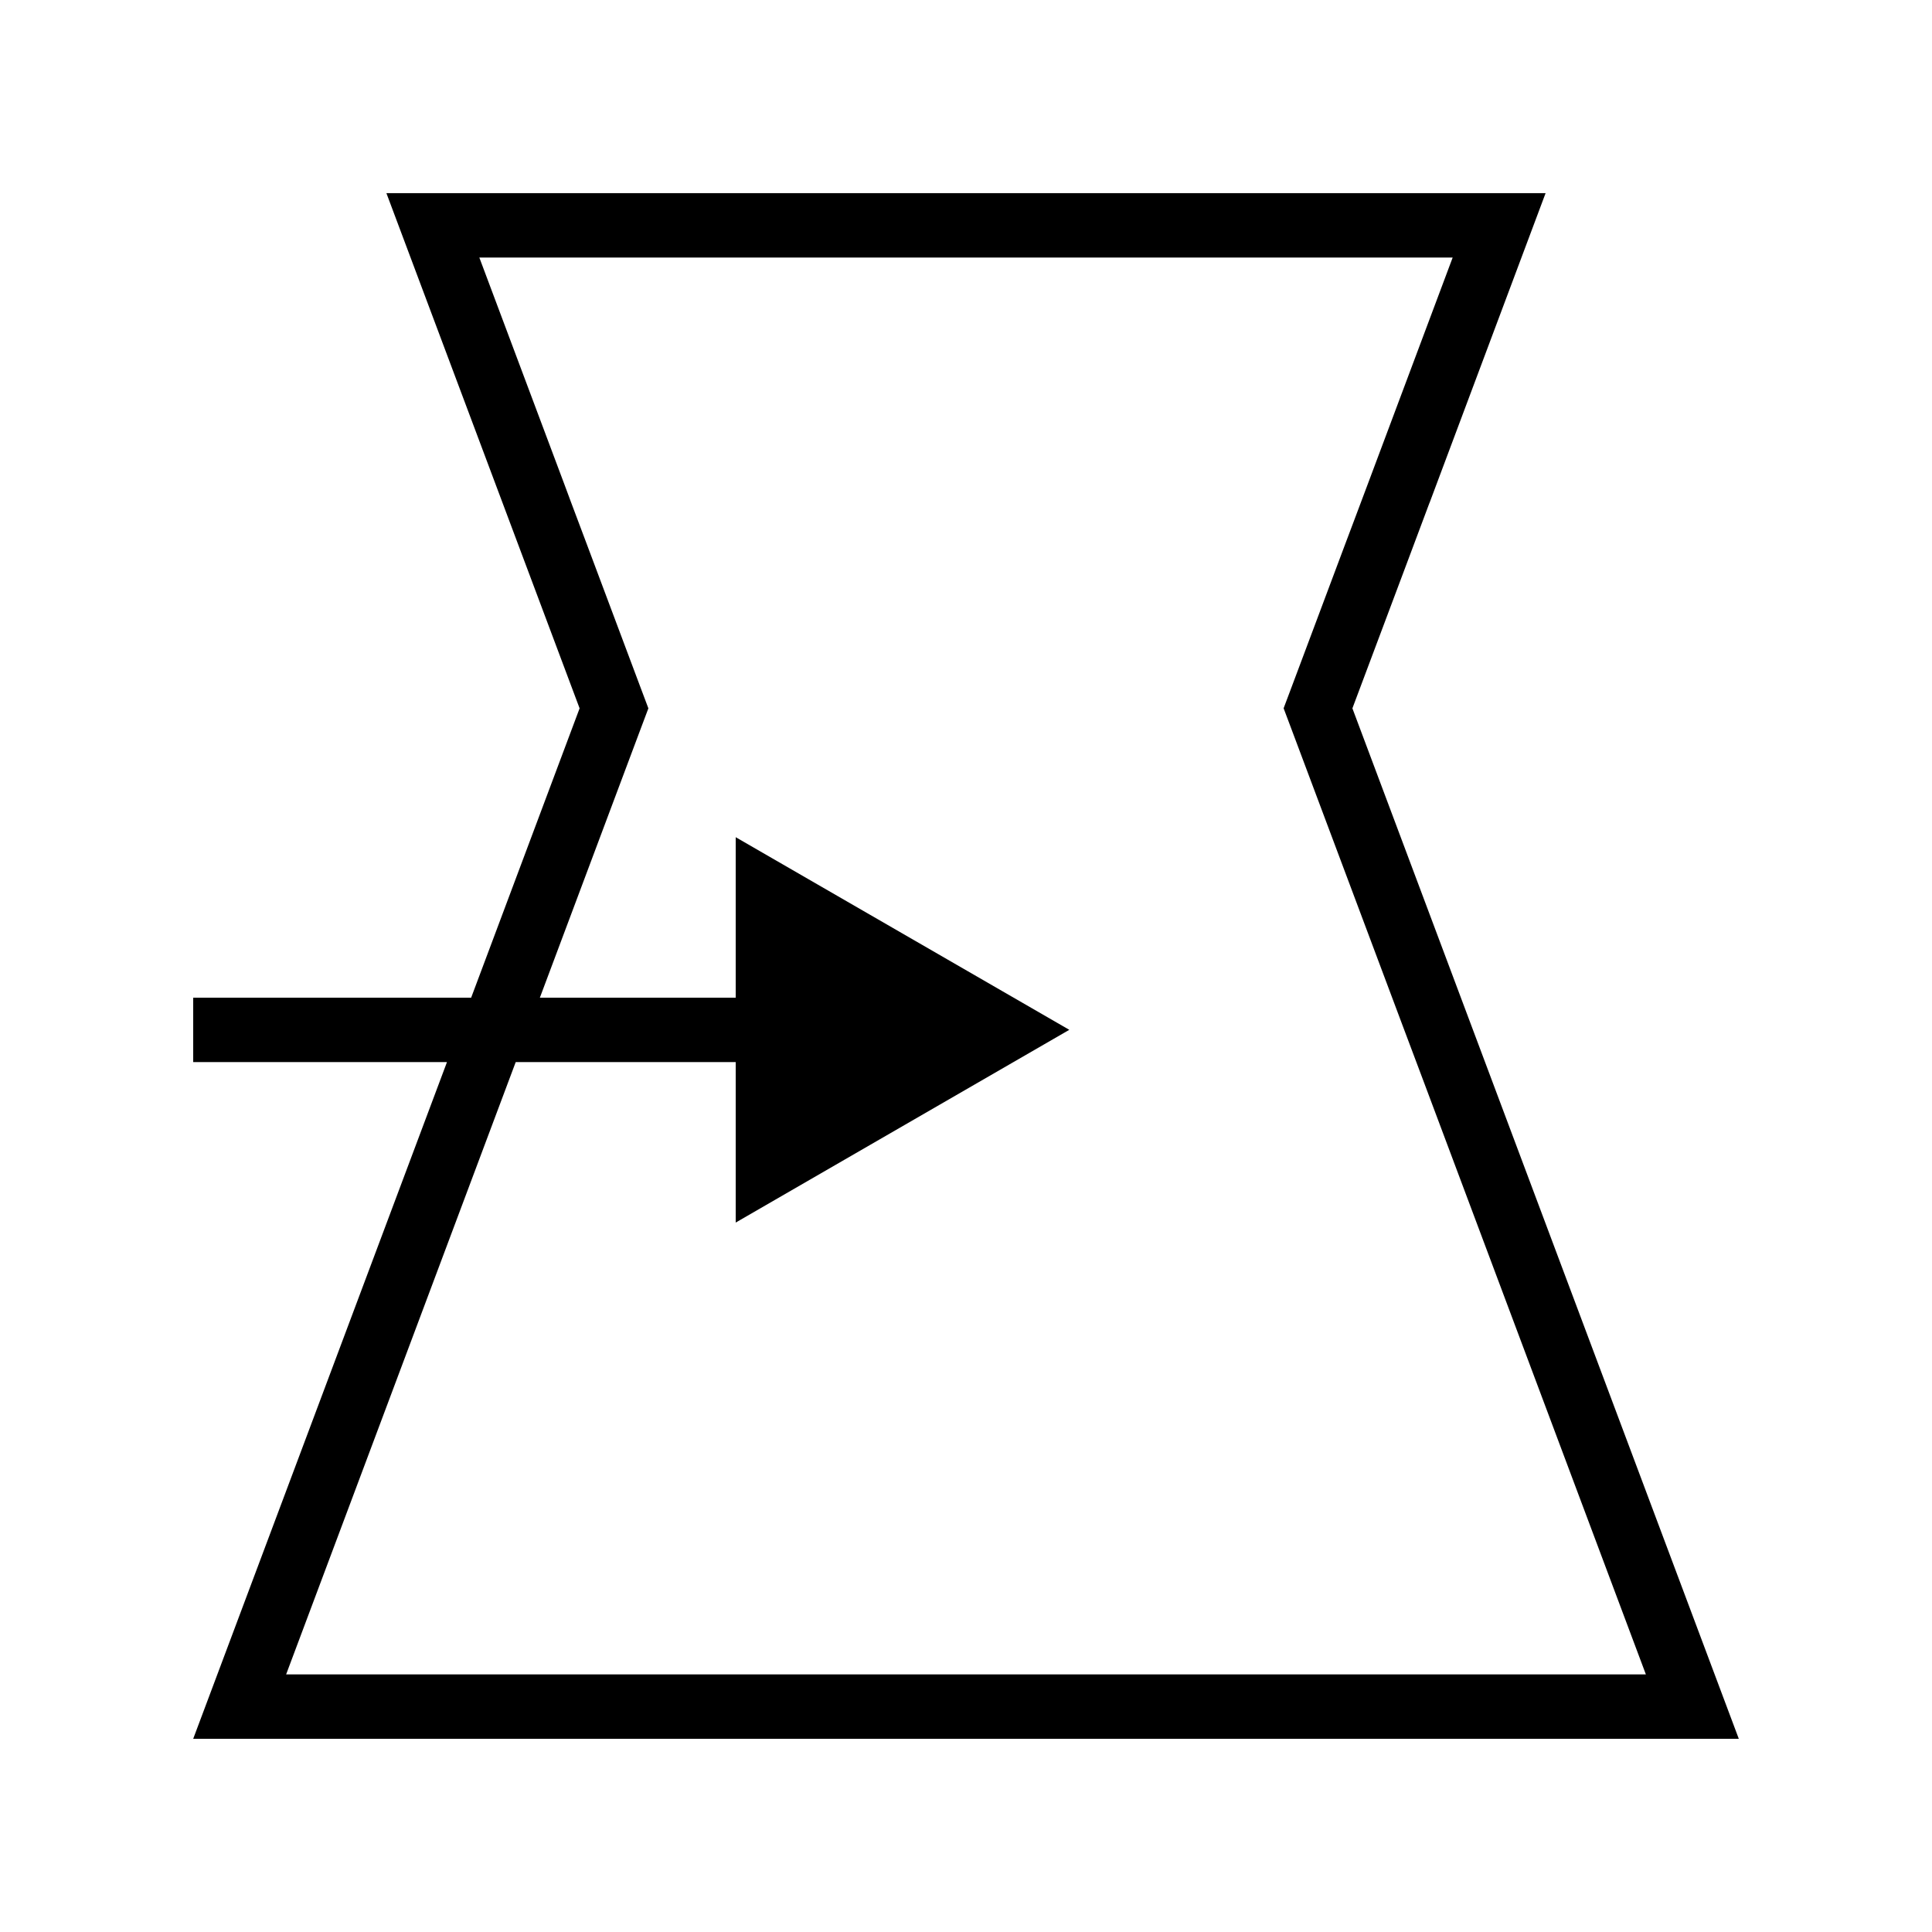
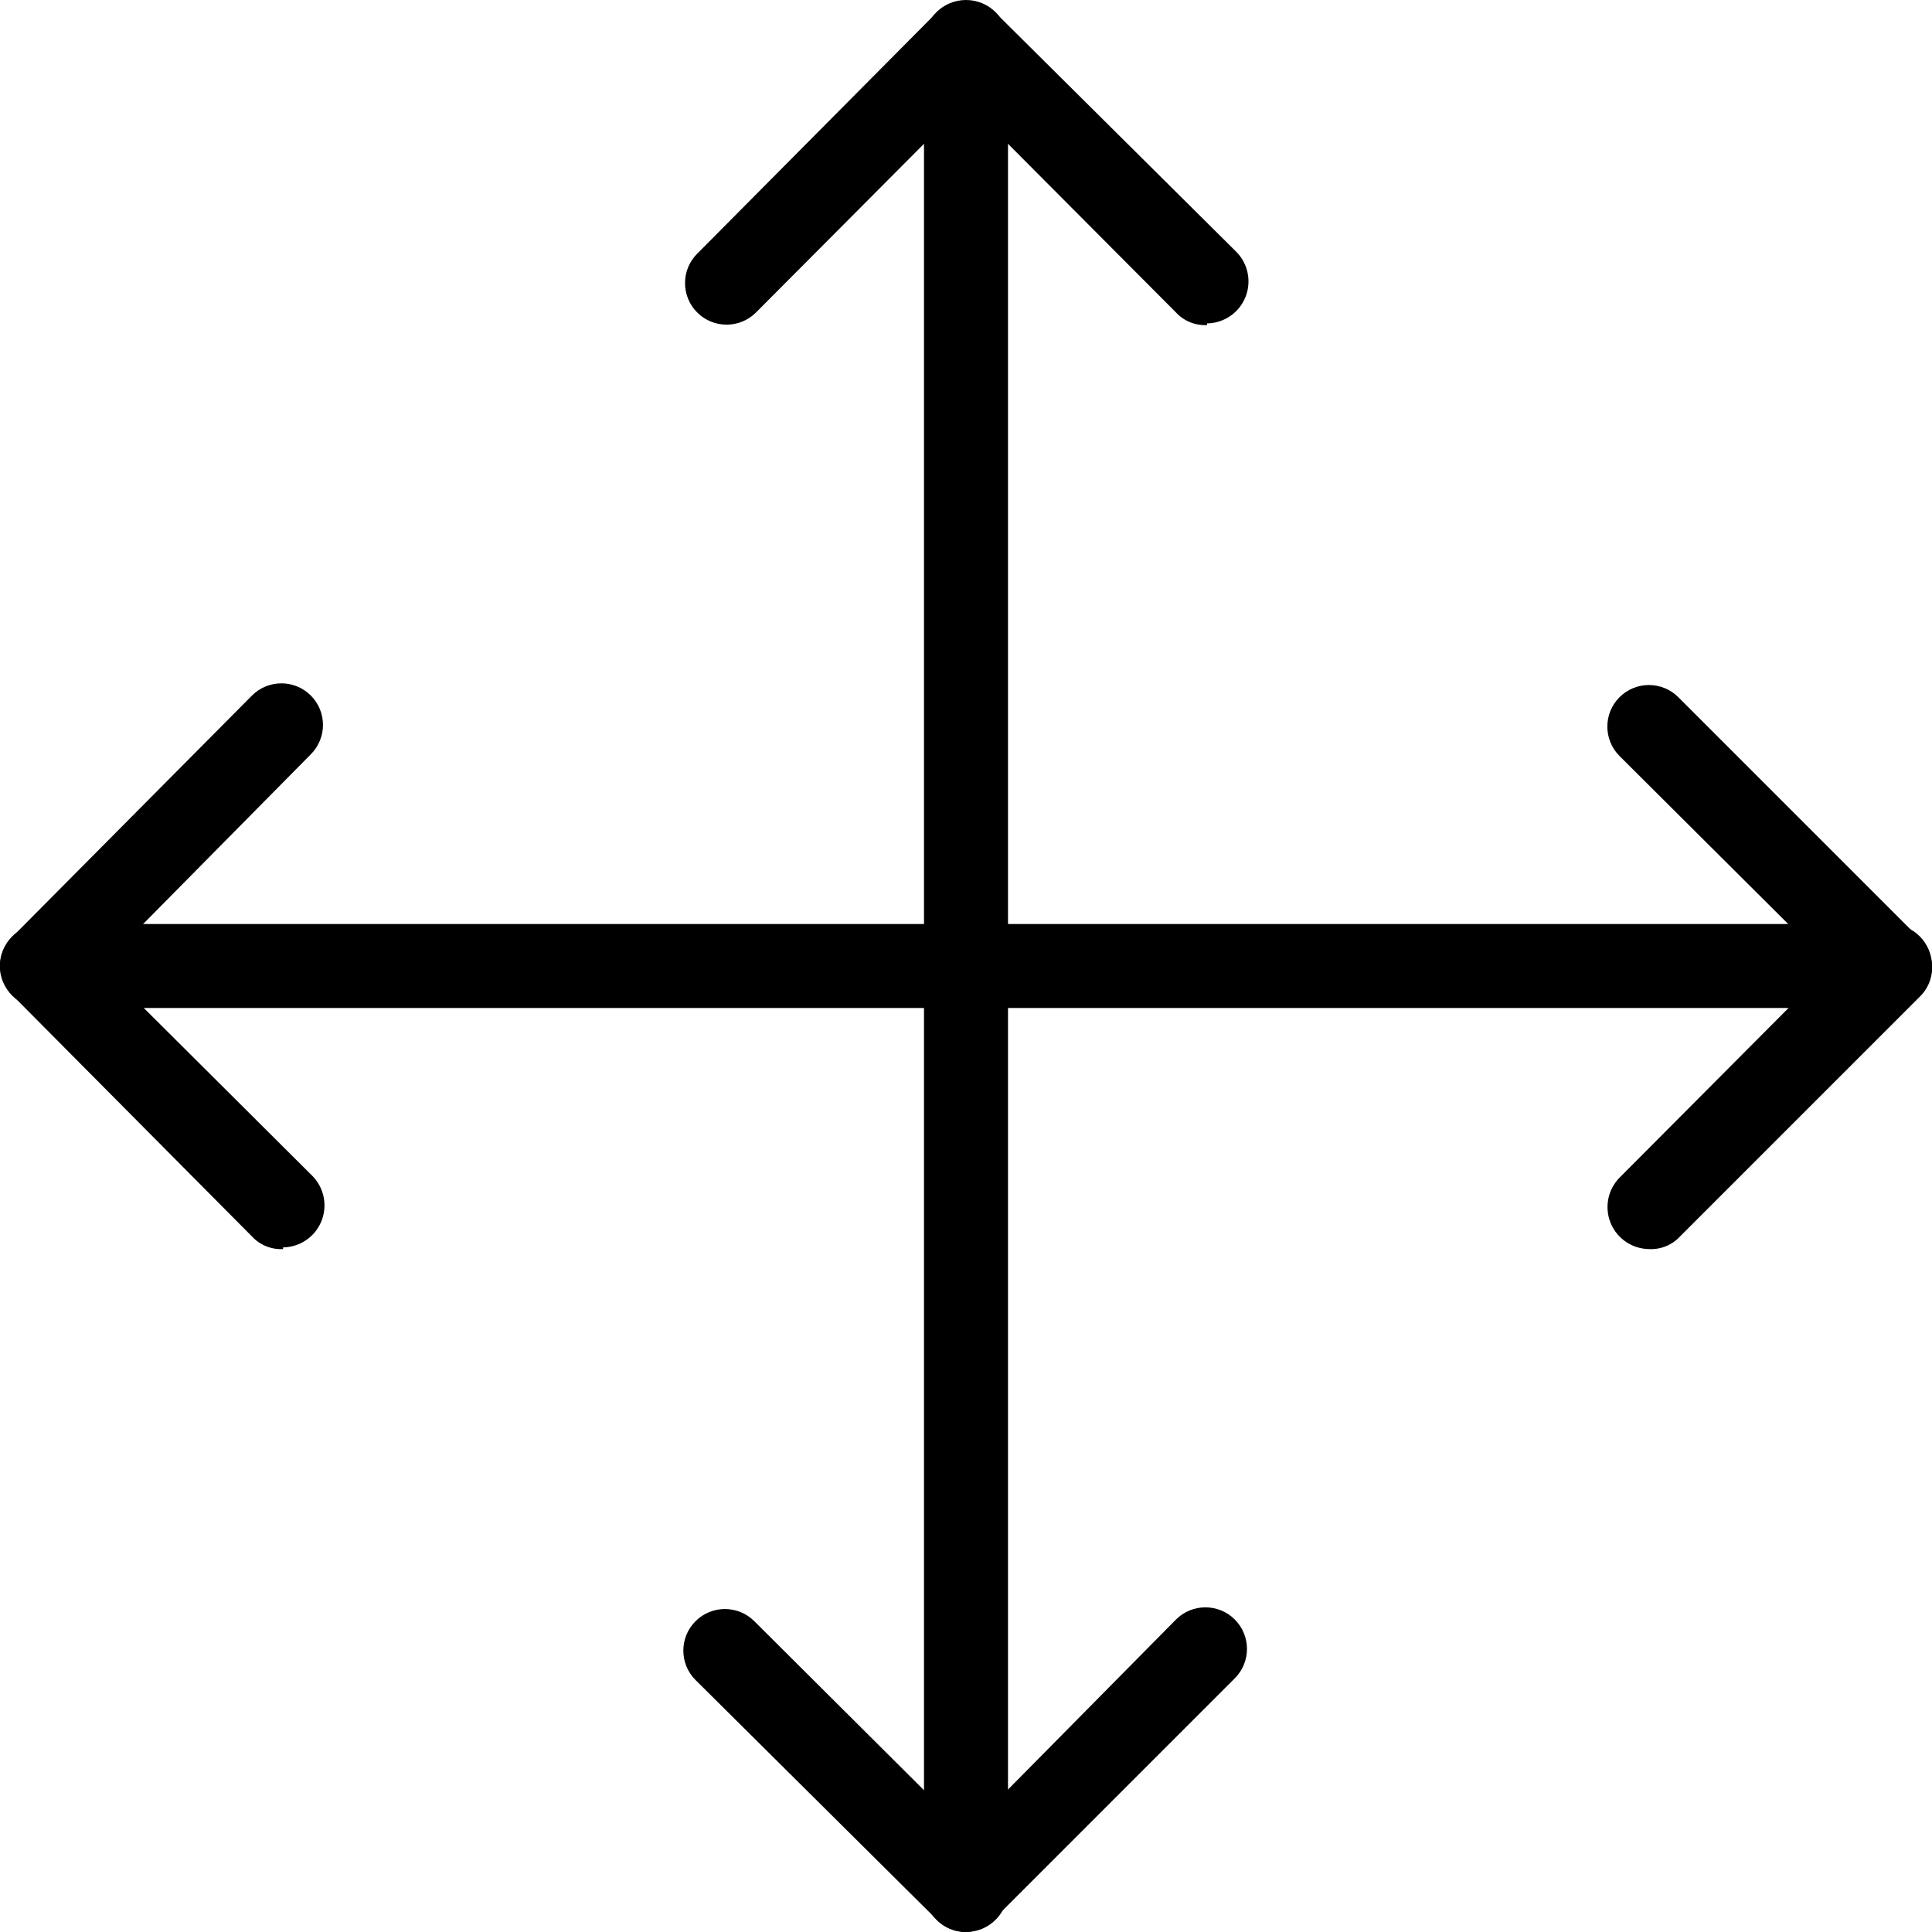
- <svg xmlns="http://www.w3.org/2000/svg" viewBox="0 0 30 30">
-   <path d="M3 27h24l-6-16.001.849-2.262.348-.929h.001L24 2.999H6l3 8-1.684 4.493H3v1h3.94l-.005.015L3 27zm8.424-10.508v2.492l5.18-2.993L11.424 13v2.492H8.383l1.553-4.142.132-.351-.132-.351-.814-2.171-.259-.689-.091-.245-1.329-3.544h15.114l-1.328 3.544-.221.588-.13.345-.814 2.171-.132.351.132.351 1.7 4.534.35.931L25.557 26H4.443l3.443-9.183.122-.325h3.416z" />
+ <svg xmlns="http://www.w3.org/2000/svg" viewBox="0 0 23 23">
+   <g id="Layer_2" data-name="Layer 2">
+     <g id="Layer_1-2" data-name="Layer 1">
+       <path d="M11.5,23a.5.5,0,0,1-.5-.5V.5a.5.5,0,0,1,1,0v22A.5.5,0,0,1,11.5,23Z" />
+       <path d="M22.5,12H.5a.5.5,0,0,1,0-1h22a.5.5,0,0,1,0,1Z" />
+       <path d="M3.37,14.87A.47.47,0,0,1,3,14.72L.15,11.85a.48.48,0,0,1,0-.7L3,8.28a.49.49,0,1,1,.7.7L1.21,11.5,3.72,14a.5.5,0,0,1-.35.85Z" />
+       <path d="M11.5,23a.47.47,0,0,1-.35-.15L8.28,20a.49.49,0,0,1,.7-.7l2.52,2.51L14,19.28a.49.49,0,0,1,.7.7l-2.87,2.87A.47.47,0,0,1,11.5,23Z" />
+       <path d="M19.63,14.87a.5.5,0,0,1-.35-.85l2.51-2.52L19.28,9a.49.49,0,0,1,.7-.7l2.87,2.87a.48.48,0,0,1,0,.7L20,14.72A.47.47,0,0,1,19.63,14.87Z" />
+       <path d="M14.37,3.87A.47.47,0,0,1,14,3.72L11.5,1.21,9,3.72a.49.49,0,1,1-.7-.7L11.15.15a.5.5,0,0,1,.7,0L14.72,3a.5.5,0,0,1-.35.85Z" />
+     </g>
+   </g>
</svg>
